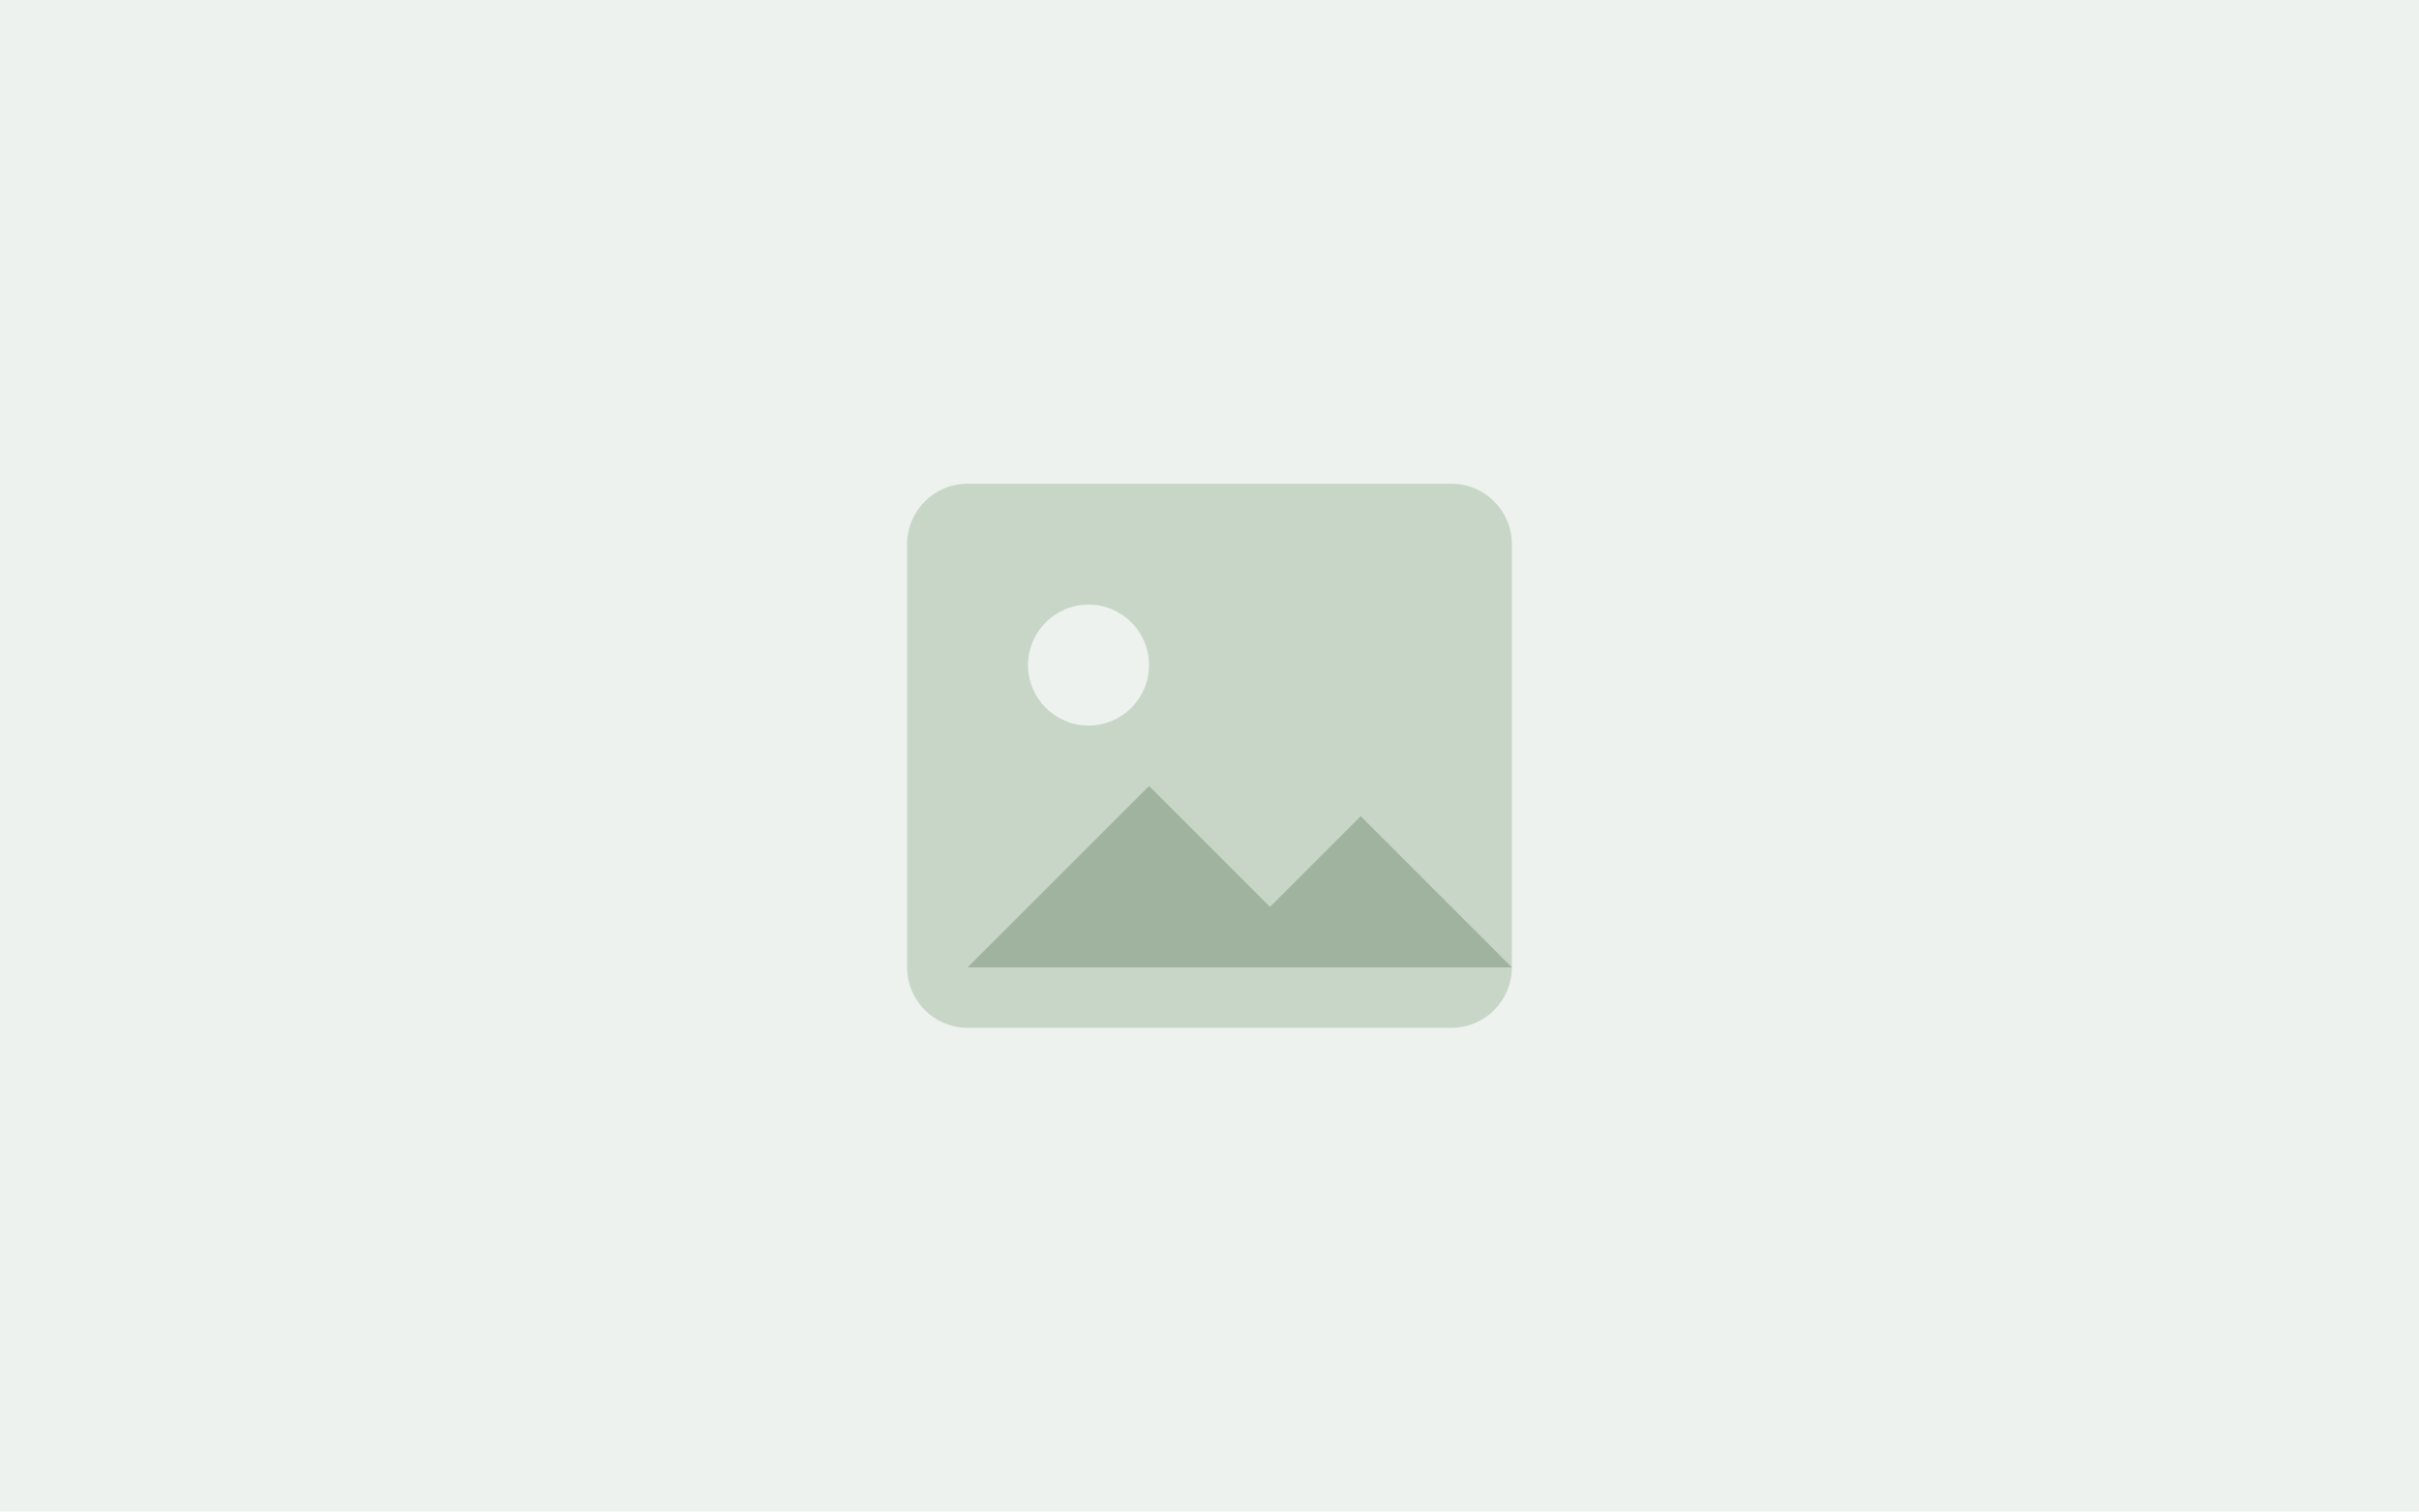
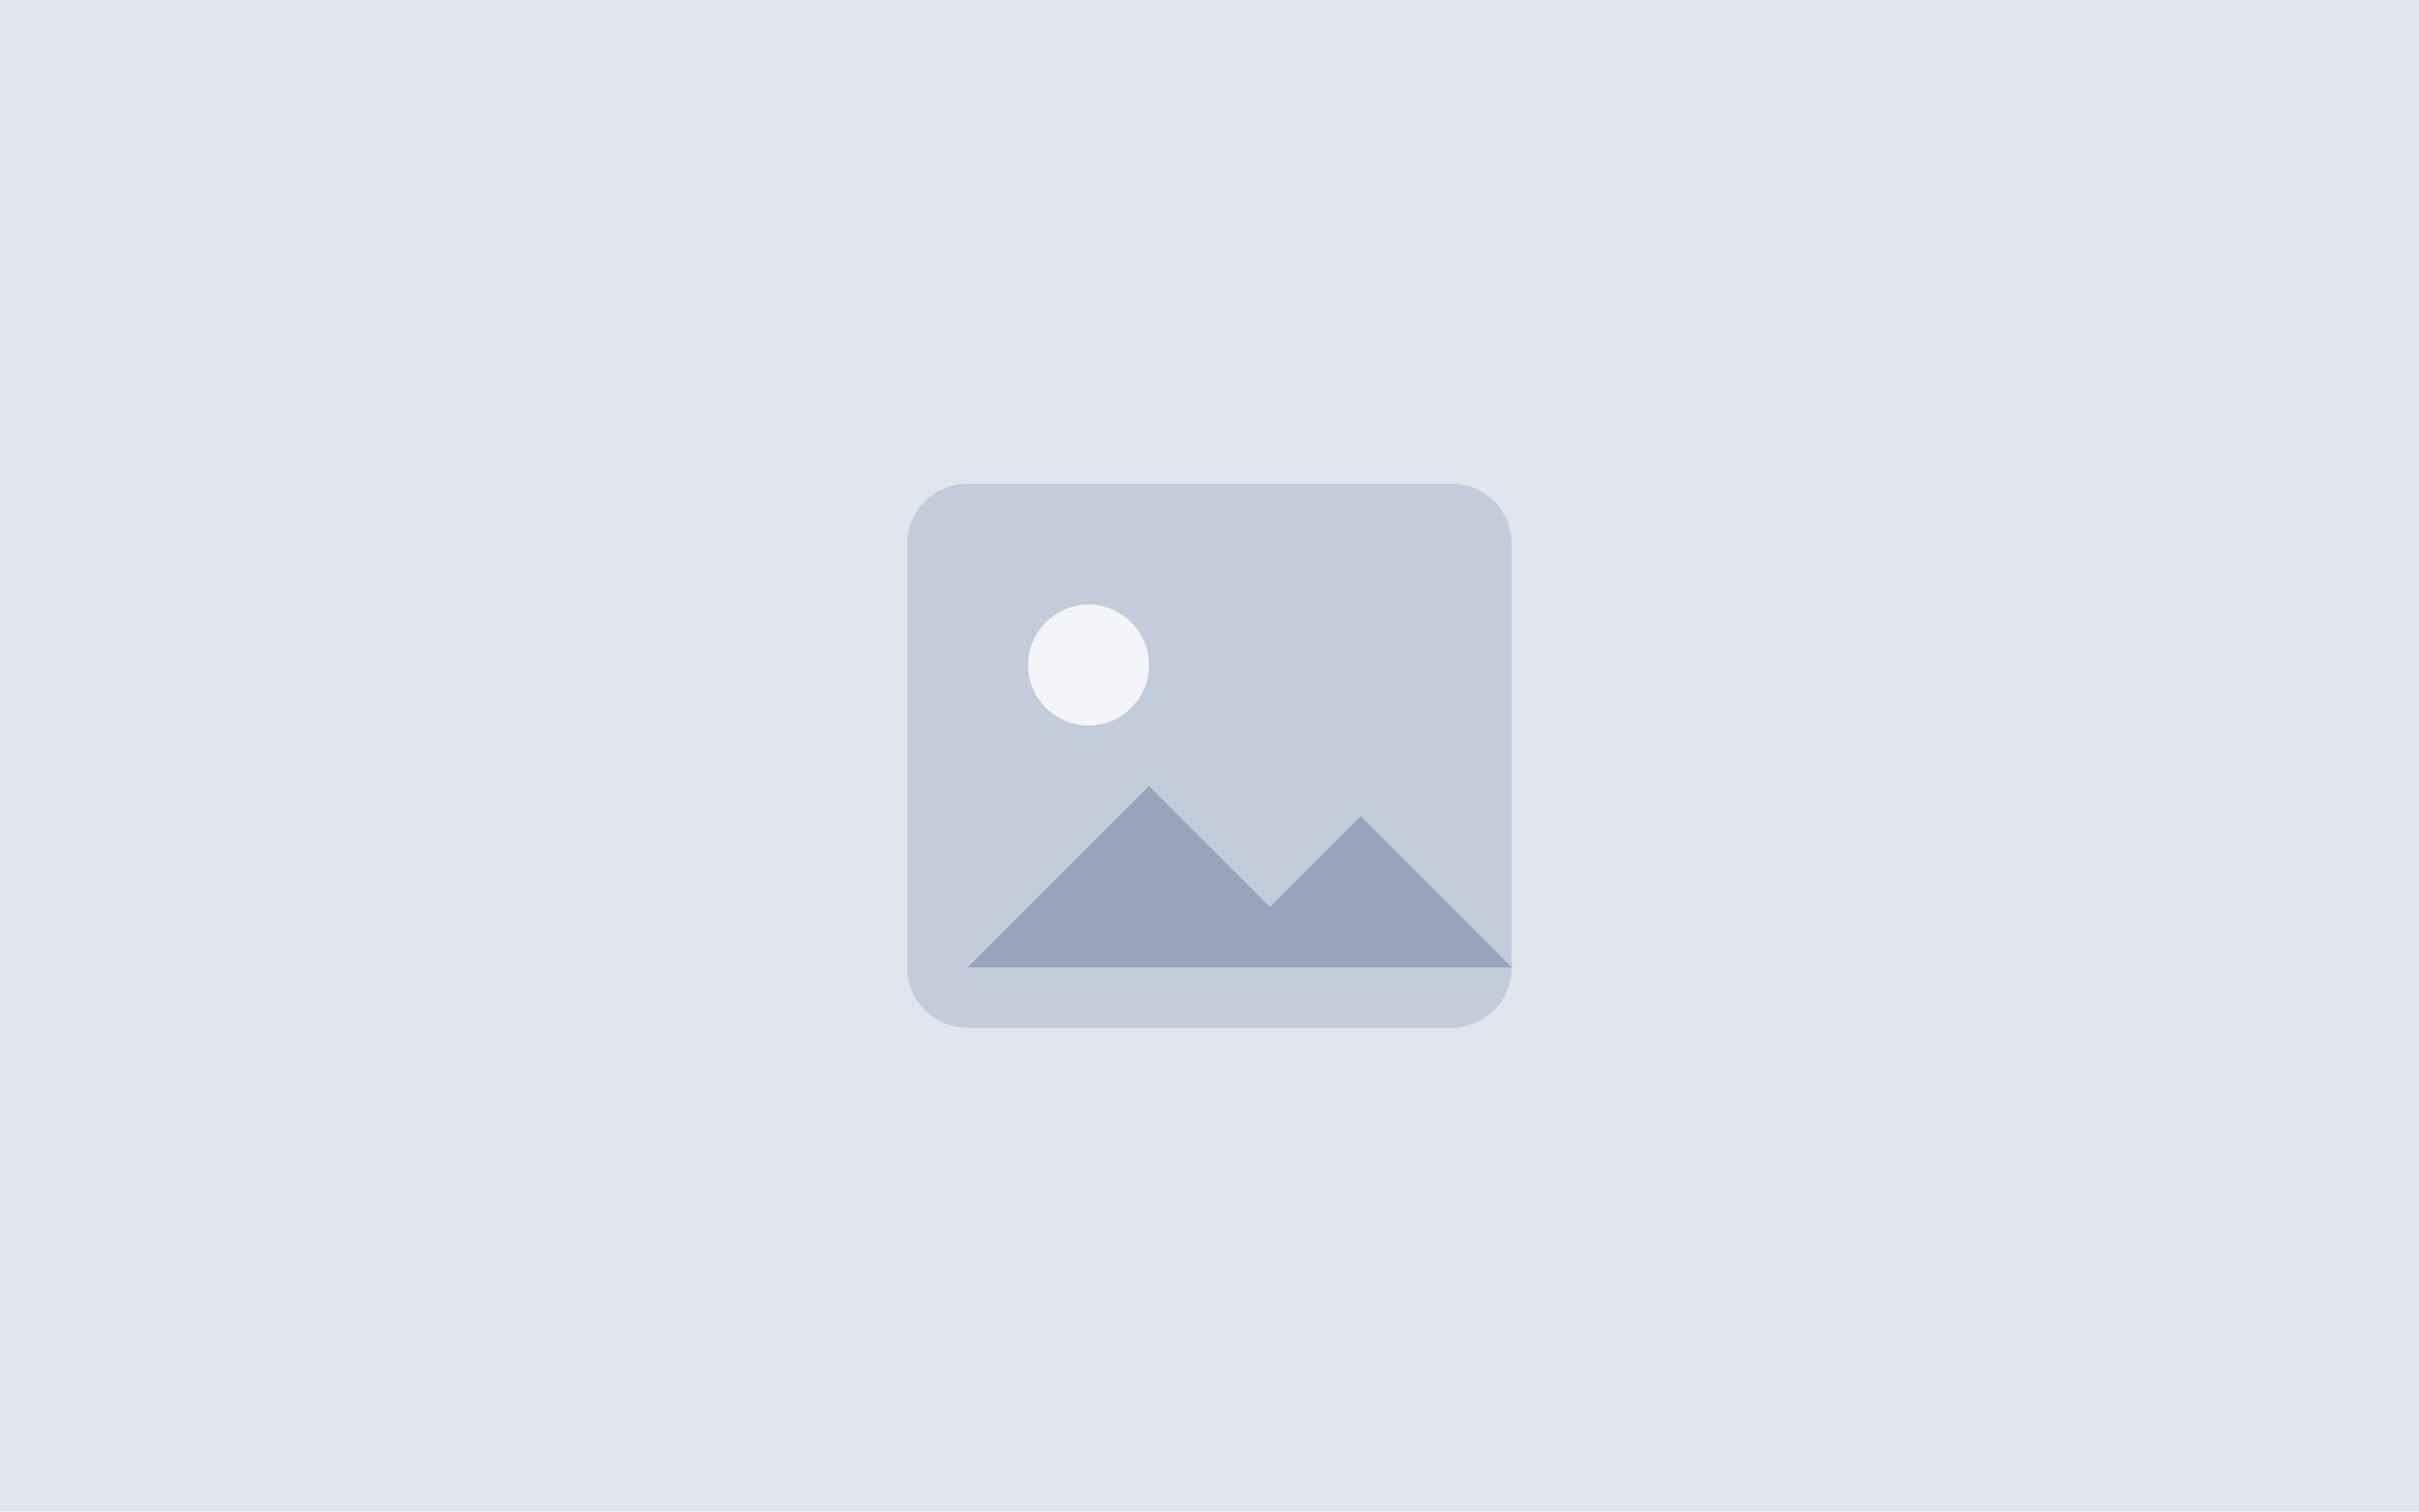
<svg xmlns="http://www.w3.org/2000/svg" viewBox="0 0 400 250" width="400" height="250">
-   <rect width="400" height="250" fill="#eef2ee" />
-   <rect x="150" y="80" width="100" height="90" rx="10" fill="#c8d6c8" />
-   <circle cx="180" cy="110" r="10" fill="#eef2ee" />
-   <path d="M160 160l30-30 20 20 15-15 25 25z" fill="#9fb39f" />
+   <rect width="400" height="250" fill="#E1E6EE" />
+   <rect x="150" y="80" width="100" height="90" rx="10" fill="#C3CCDA" />
+   <circle cx="180" cy="110" r="10" fill="#F3F5F8" />
+   <path d="M160 160l30-30 20 20 15-15 25 25z" fill="#97A5BC" />
</svg>
